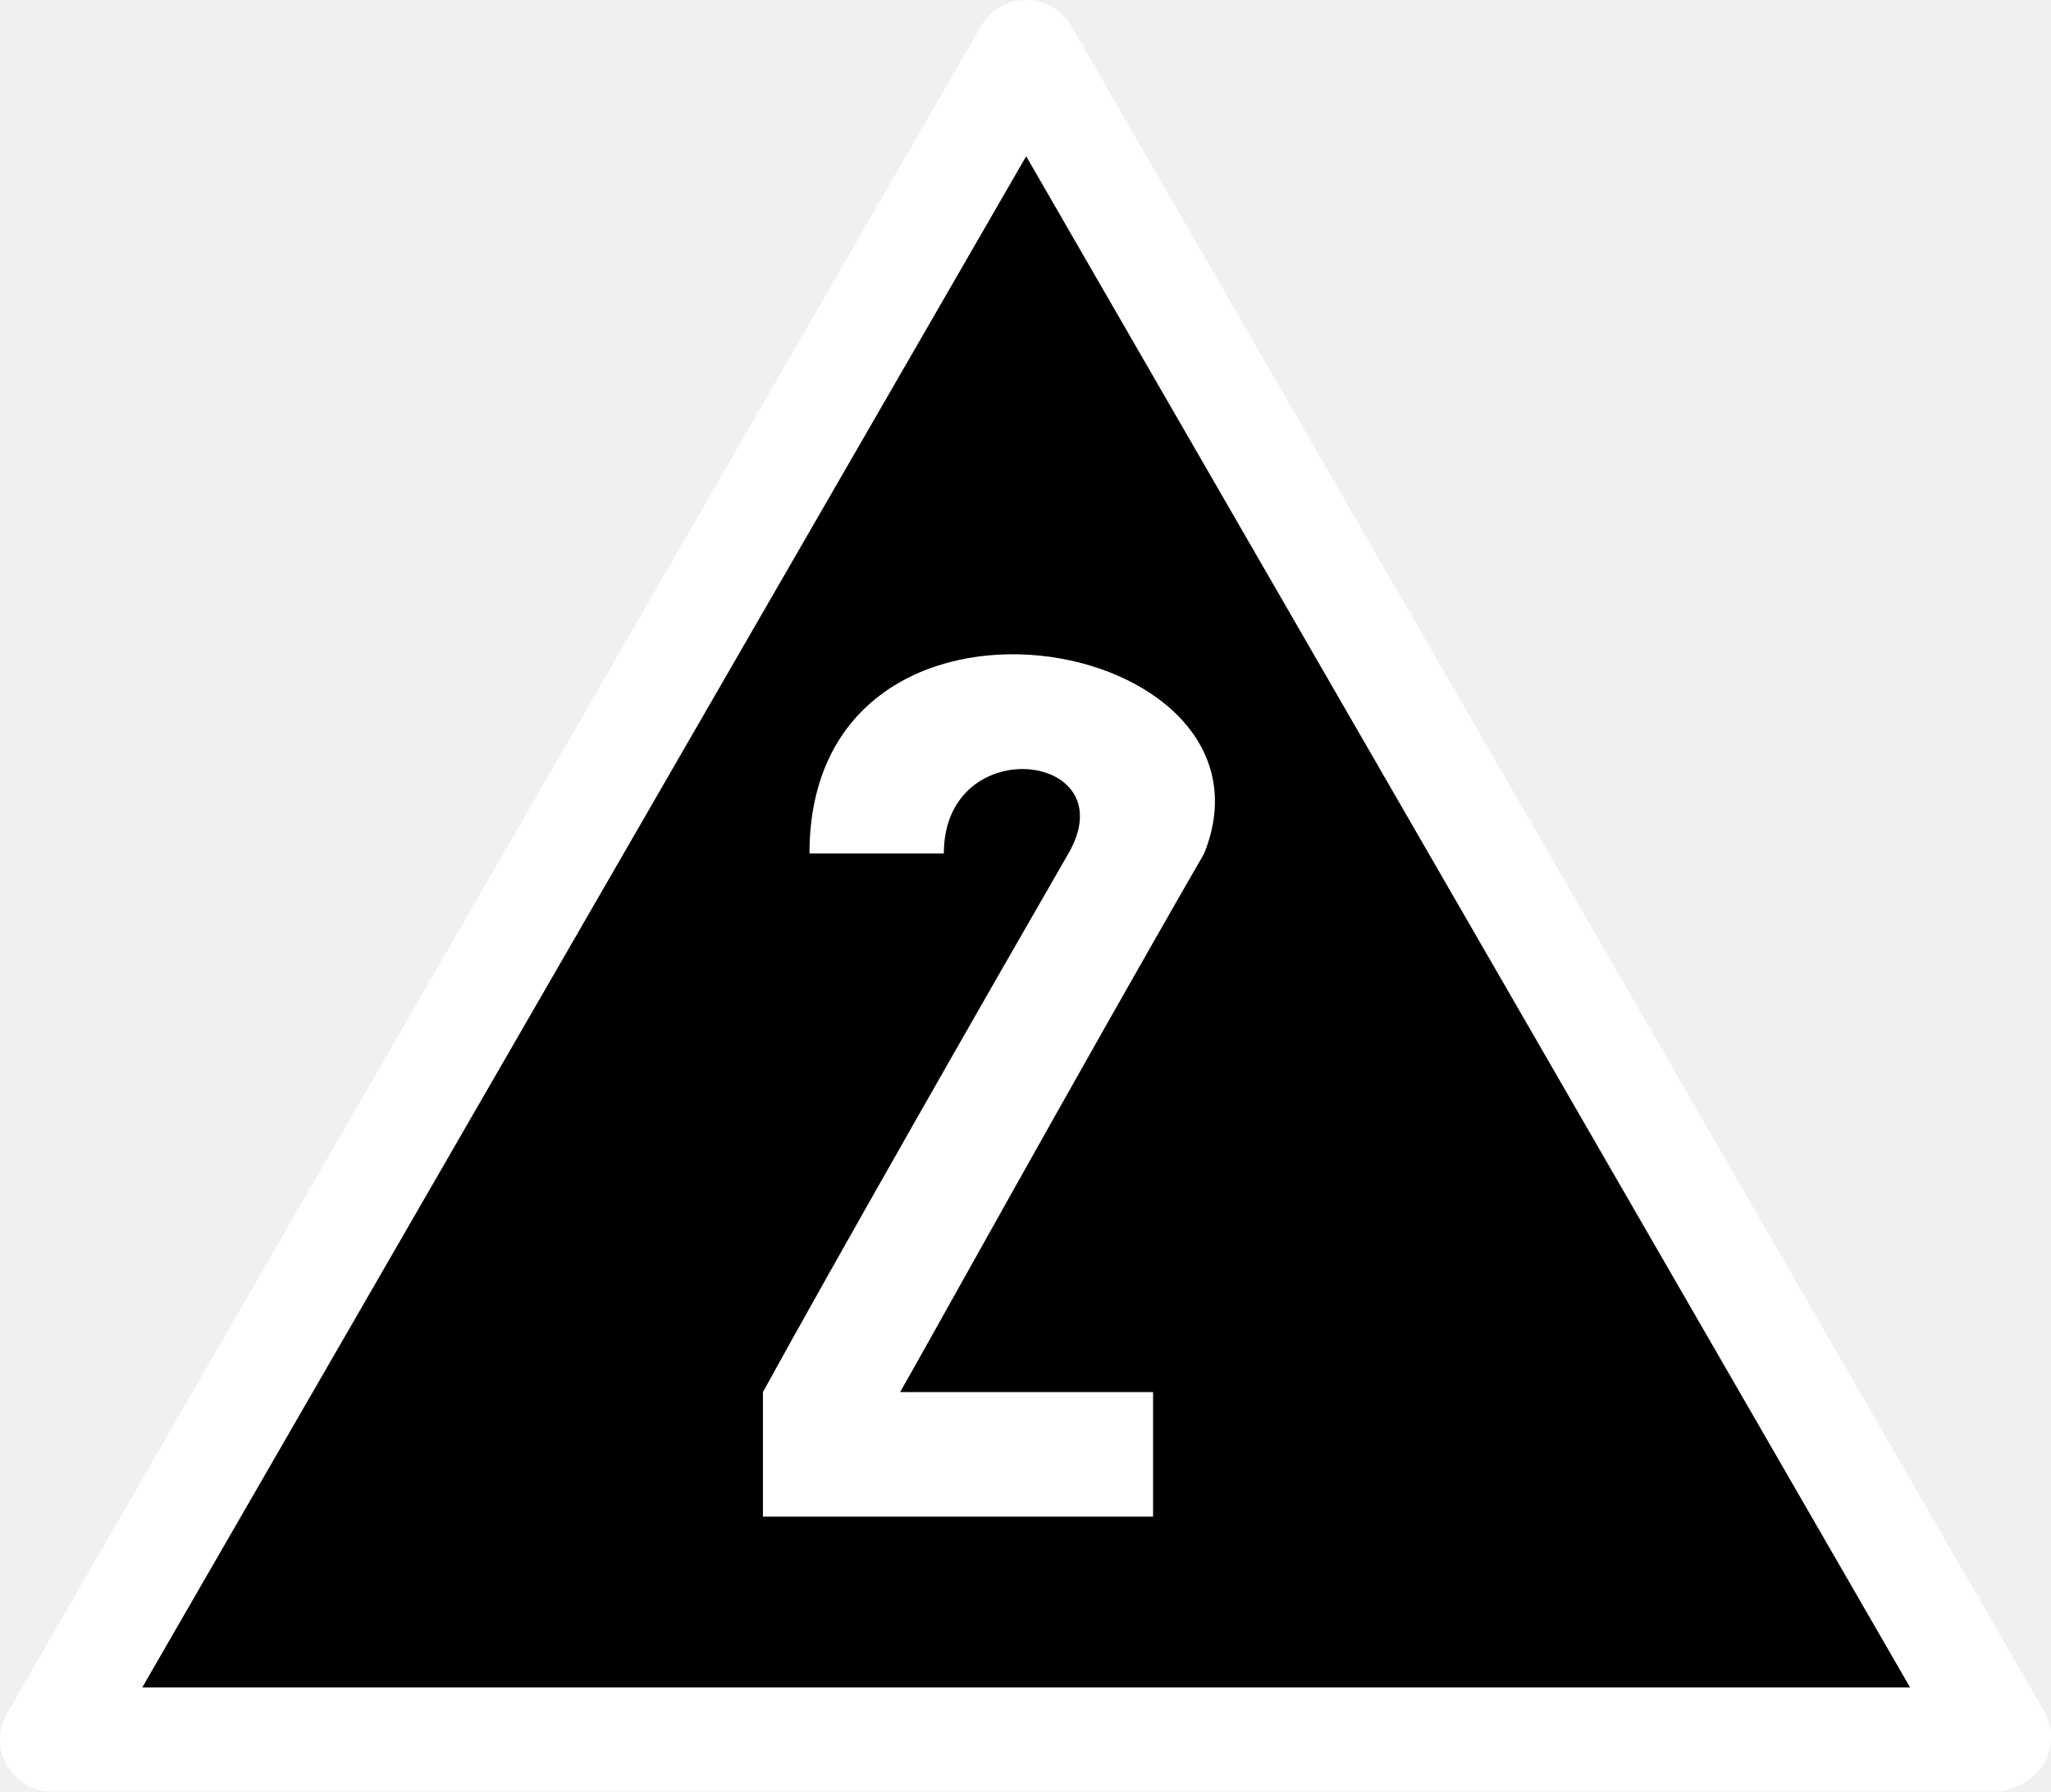
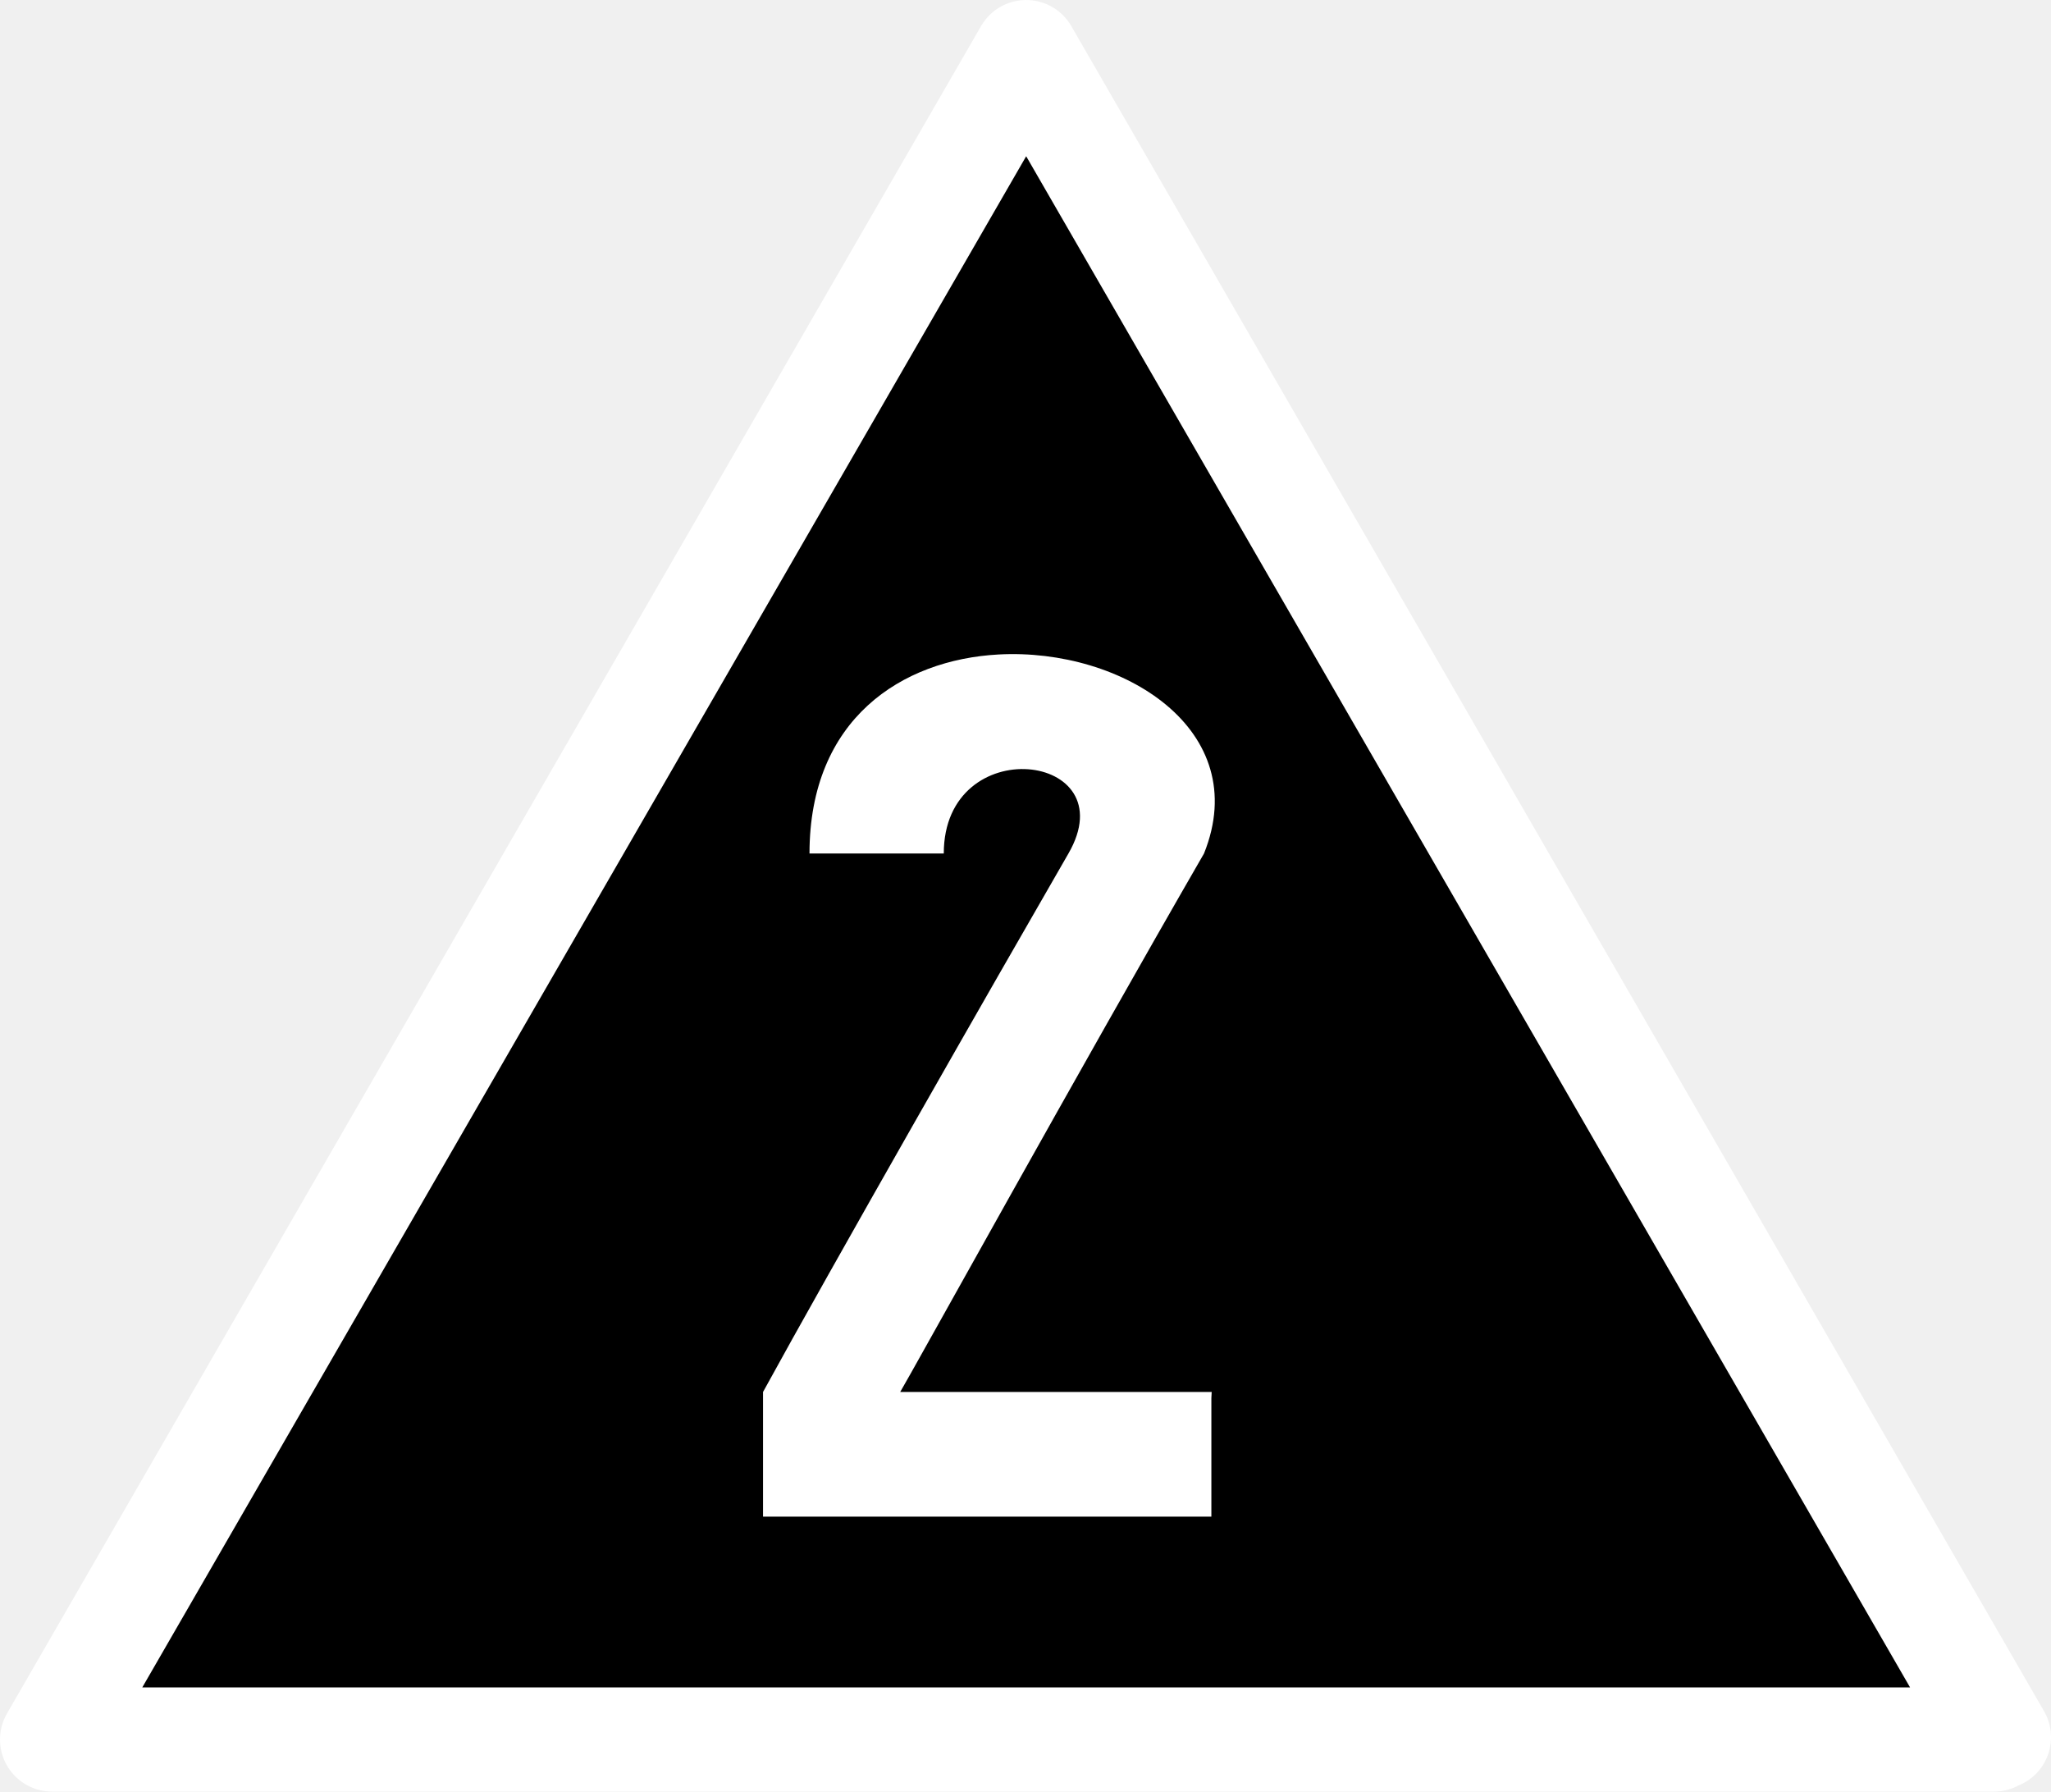
<svg xmlns="http://www.w3.org/2000/svg" width="200" height="174.68" id="svg2" version="1.1">
  <defs id="defs4">
    </defs>
  <g id="layer1" transform="translate(0,-877.6822)">
    <path style="color:#000000;fill:#000000;fill-opacity:1;stroke:#ffffff;stroke-width:10.155;stroke-linecap:round;stroke-linejoin:round;stroke-miterlimit:4;stroke-opacity:1;stroke-dasharray:none;stroke-dashoffset:0;marker:none;visibility:visible;display:inline;overflow:visible;enable-background:accumulate" d="m 194.438,1047.285 -189.36,0 94.988,-164.524 94.857,164.298" id="path3047" />
-     <path style="fill:#ffffff;fill-opacity:1;stroke:none" d="m 78.935,960.9 13.102,0 c 0,-12.019 17.857,-9.89 12.146,0 -7.331,12.697 -23.142,40.378 -29.786,52.51 l 0,12.146 38.043,0 0,-12.146 -24.668,0 c 1,-1.654 17.617,-31.668 29.65,-52.51 8.604,-21.417 -38.487,-30.032 -38.487,0 z" id="rect4082" />
+     <path style="fill:#ffffff;fill-opacity:1;stroke:none" d="m 97.375,63.812 c -9.42,0.509 -18.438,6.267 -18.438,19.406 l 13.094,0 c 0,-12.019 17.867,-9.89 12.156,0 -7.331,12.697 -23.137,40.368 -29.781,52.5 l 0,12.156 c 14.413,0 29.563,0 43.719,0 l 0,-11.562 0.031,-0.594 -30.375,0 c 1,-1.654 17.592,-31.658 29.625,-52.5 C 122.246,71.172 109.486,63.158 97.375,63.812 z" transform="translate(0,877.6822)" id="rect4082" />
  </g>
</svg>
